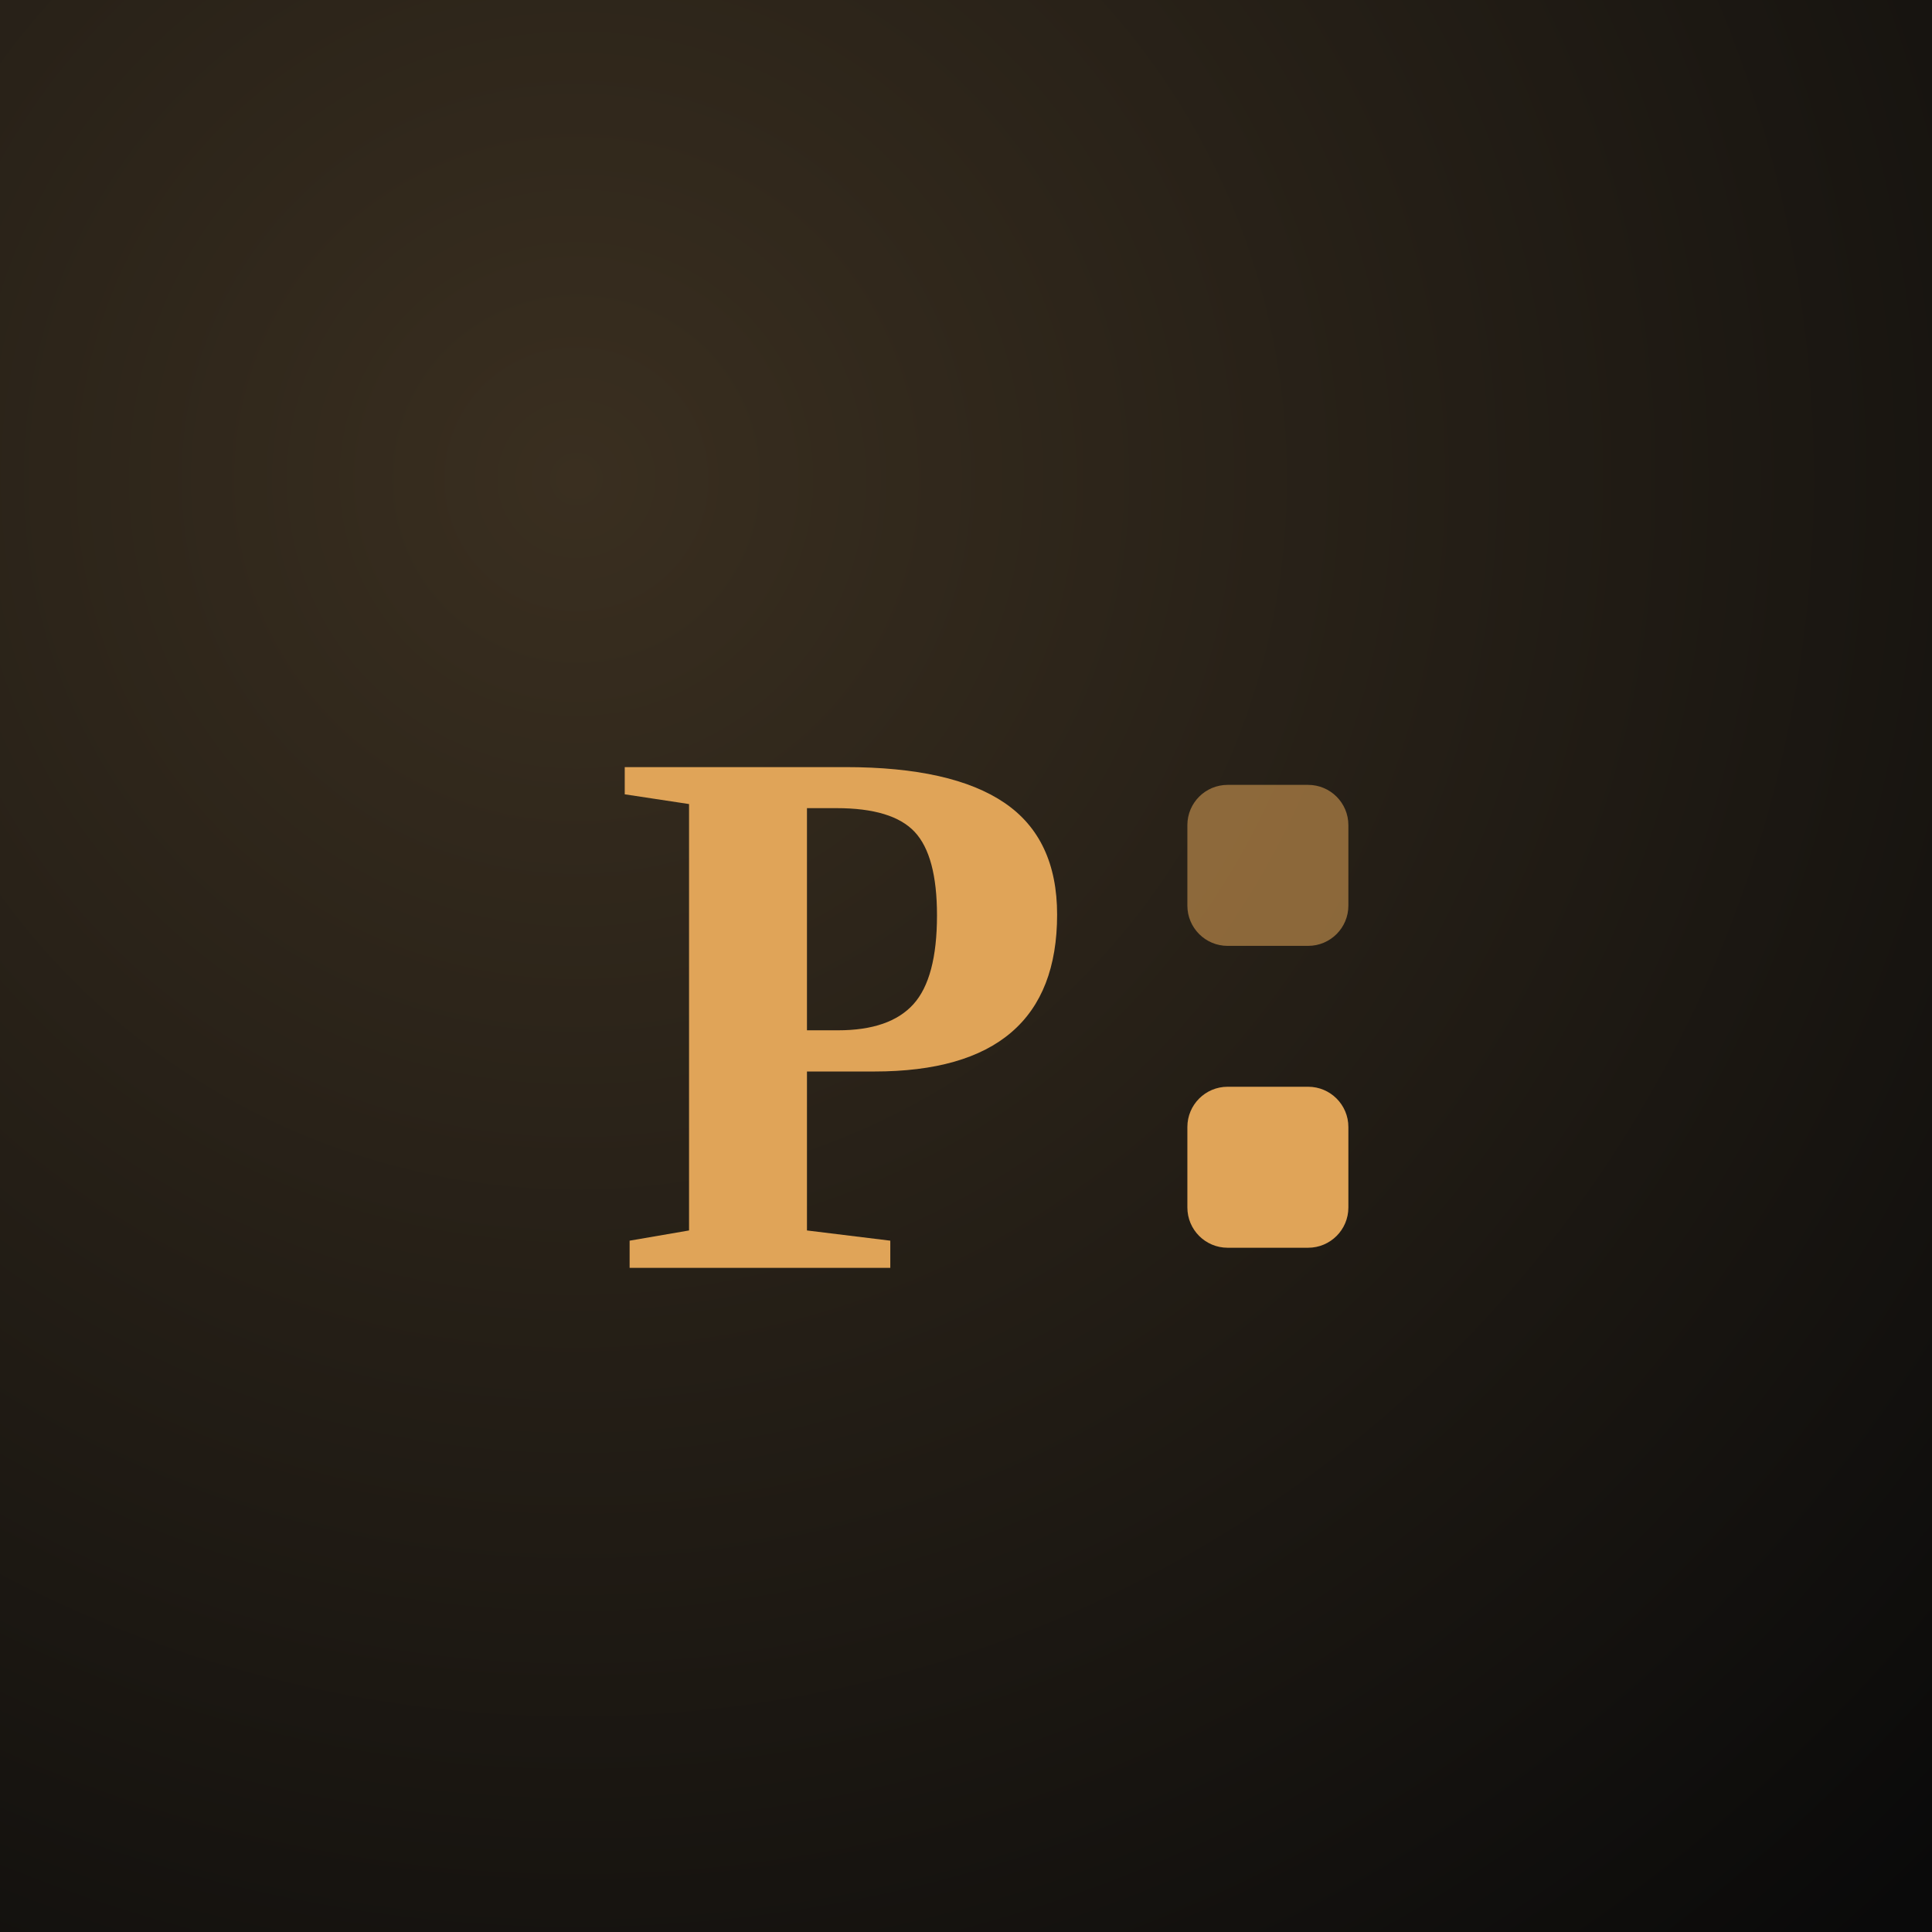
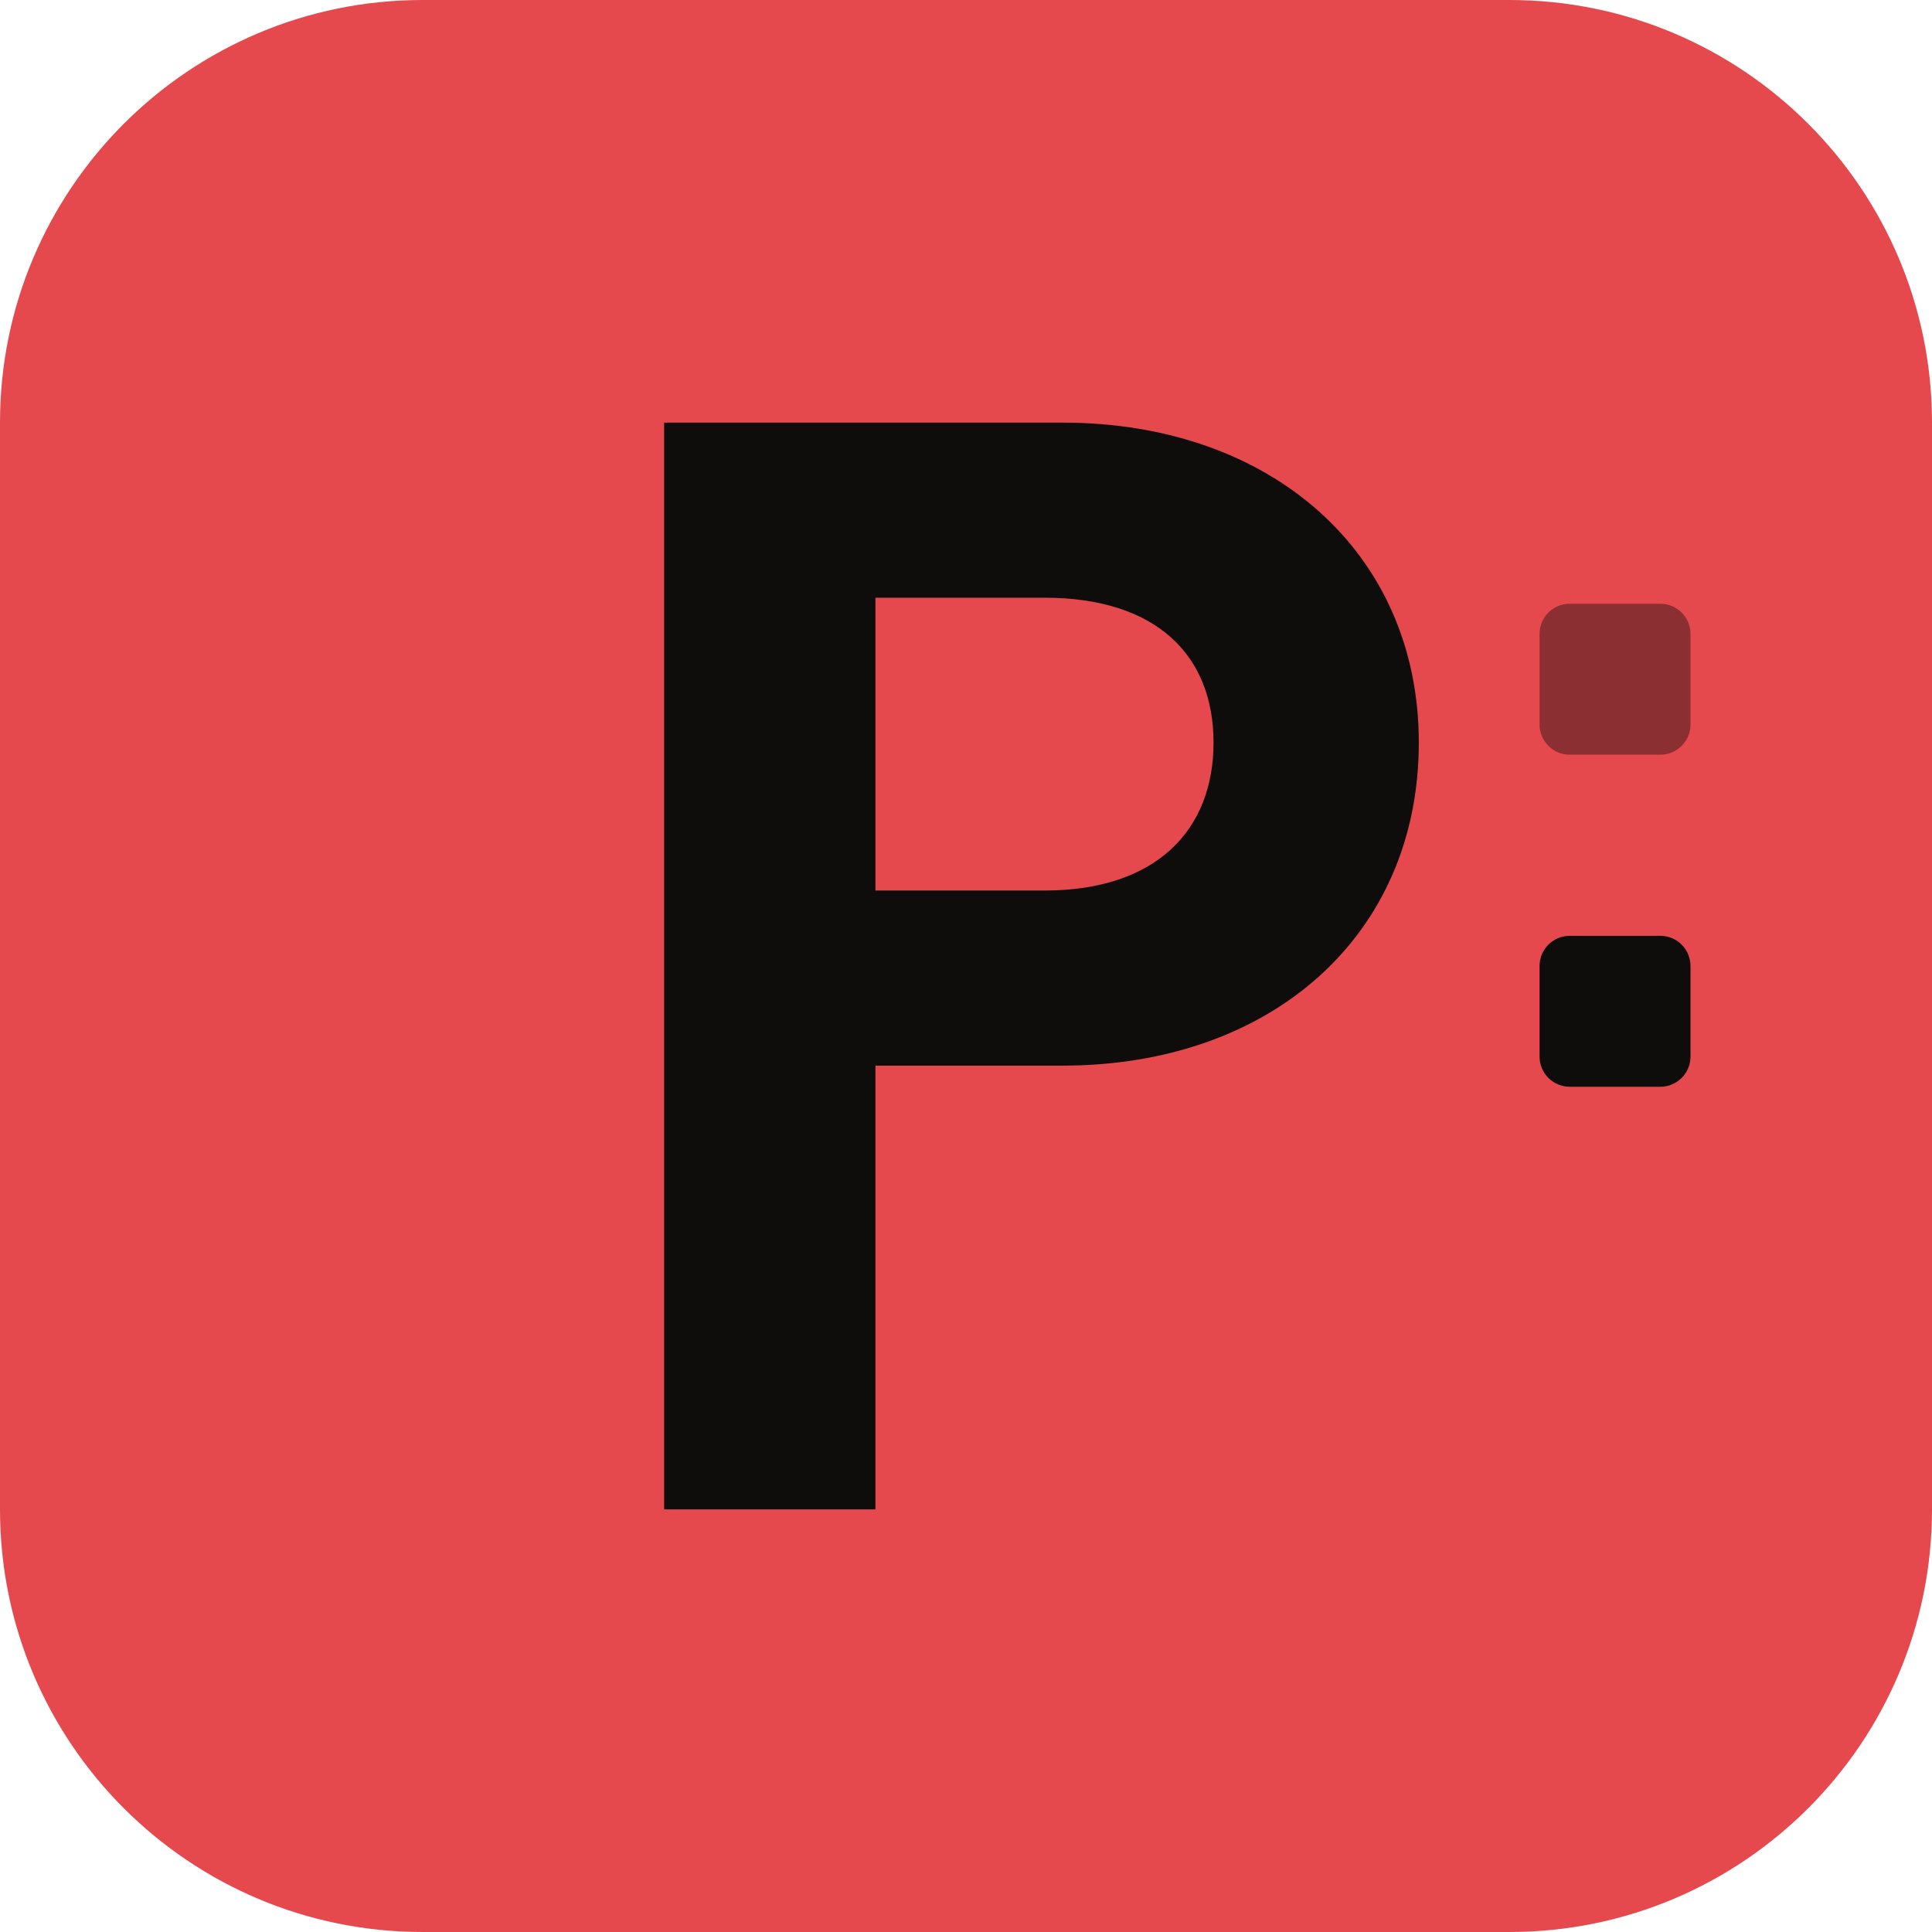
- <svg xmlns="http://www.w3.org/2000/svg" width="192" height="192" viewBox="0 0 192 192">
-   <defs>
-     <radialGradient id="bg" cx="30%" cy="25%" r="100%">
-       <stop offset="0" stop-color="#3a2f20" />
-       <stop offset="1" stop-color="#0a0a0a" />
-     </radialGradient>
-   </defs>
-   <rect width="192" height="192" fill="url(#bg)" />
-   <text x="84" y="126" font-family="Georgia, 'Times New Roman', serif" font-size="76" font-weight="700" fill="#e0a458" text-anchor="middle">P</text>
-   <rect x="118" y="78" width="16" height="16" rx="4" fill="#e0a458" opacity="0.55" />
-   <rect x="118" y="108" width="16" height="16" rx="4" fill="#e0a458" />
+ <svg xmlns="http://www.w3.org/2000/svg" width="192" height="192" viewBox="0 0 64 64">
+   <rect width="64" height="64" rx="14" fill="#e5484d" />
+   <path d="M22 50V14h13.2c6.9 0 11.8 4.3 11.8 10.6 0 6.4-4.9 10.7-11.8 10.7H29V50h-7Zm7-20.5h5.6c3.7 0 5.6-2 5.6-4.9s-1.9-4.8-5.6-4.8H29v9.7Z" fill="#0e0d0c" />
+   <rect x="51" y="20" width="5" height="5" rx="1" fill="#0e0d0c" opacity="0.42" />
+   <rect x="51" y="31" width="5" height="5" rx="1" fill="#0e0d0c" />
</svg>
